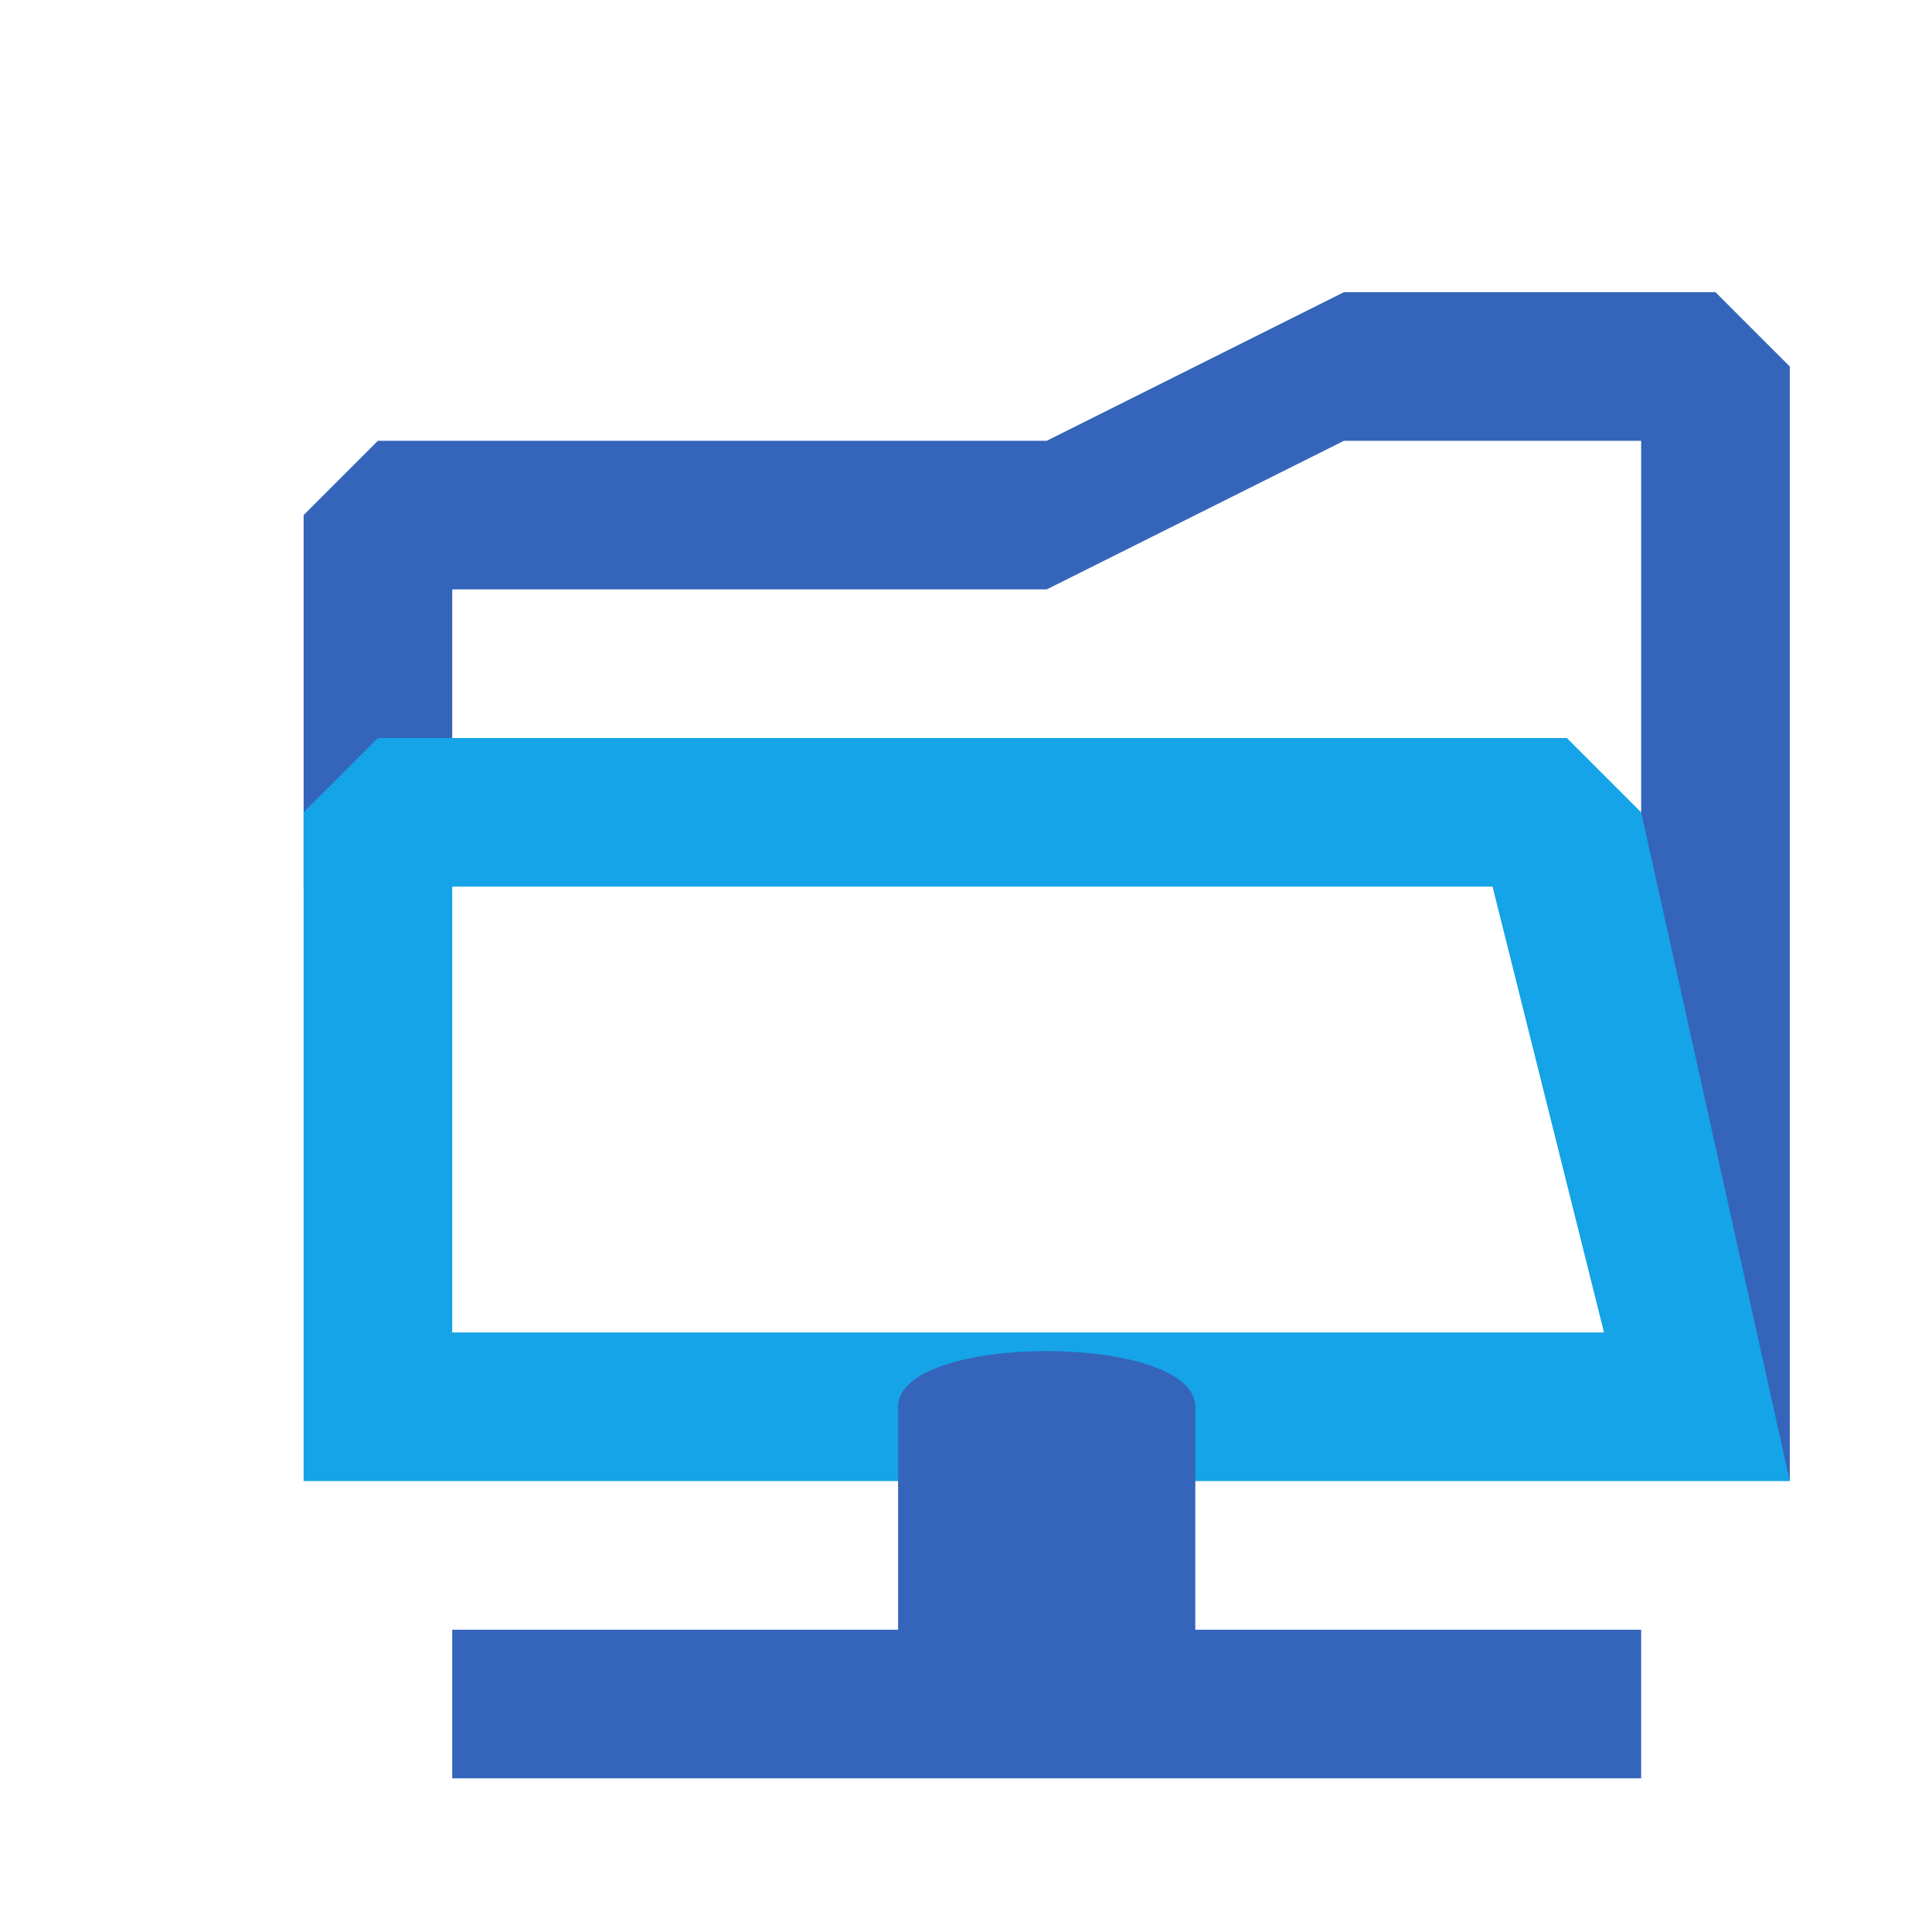
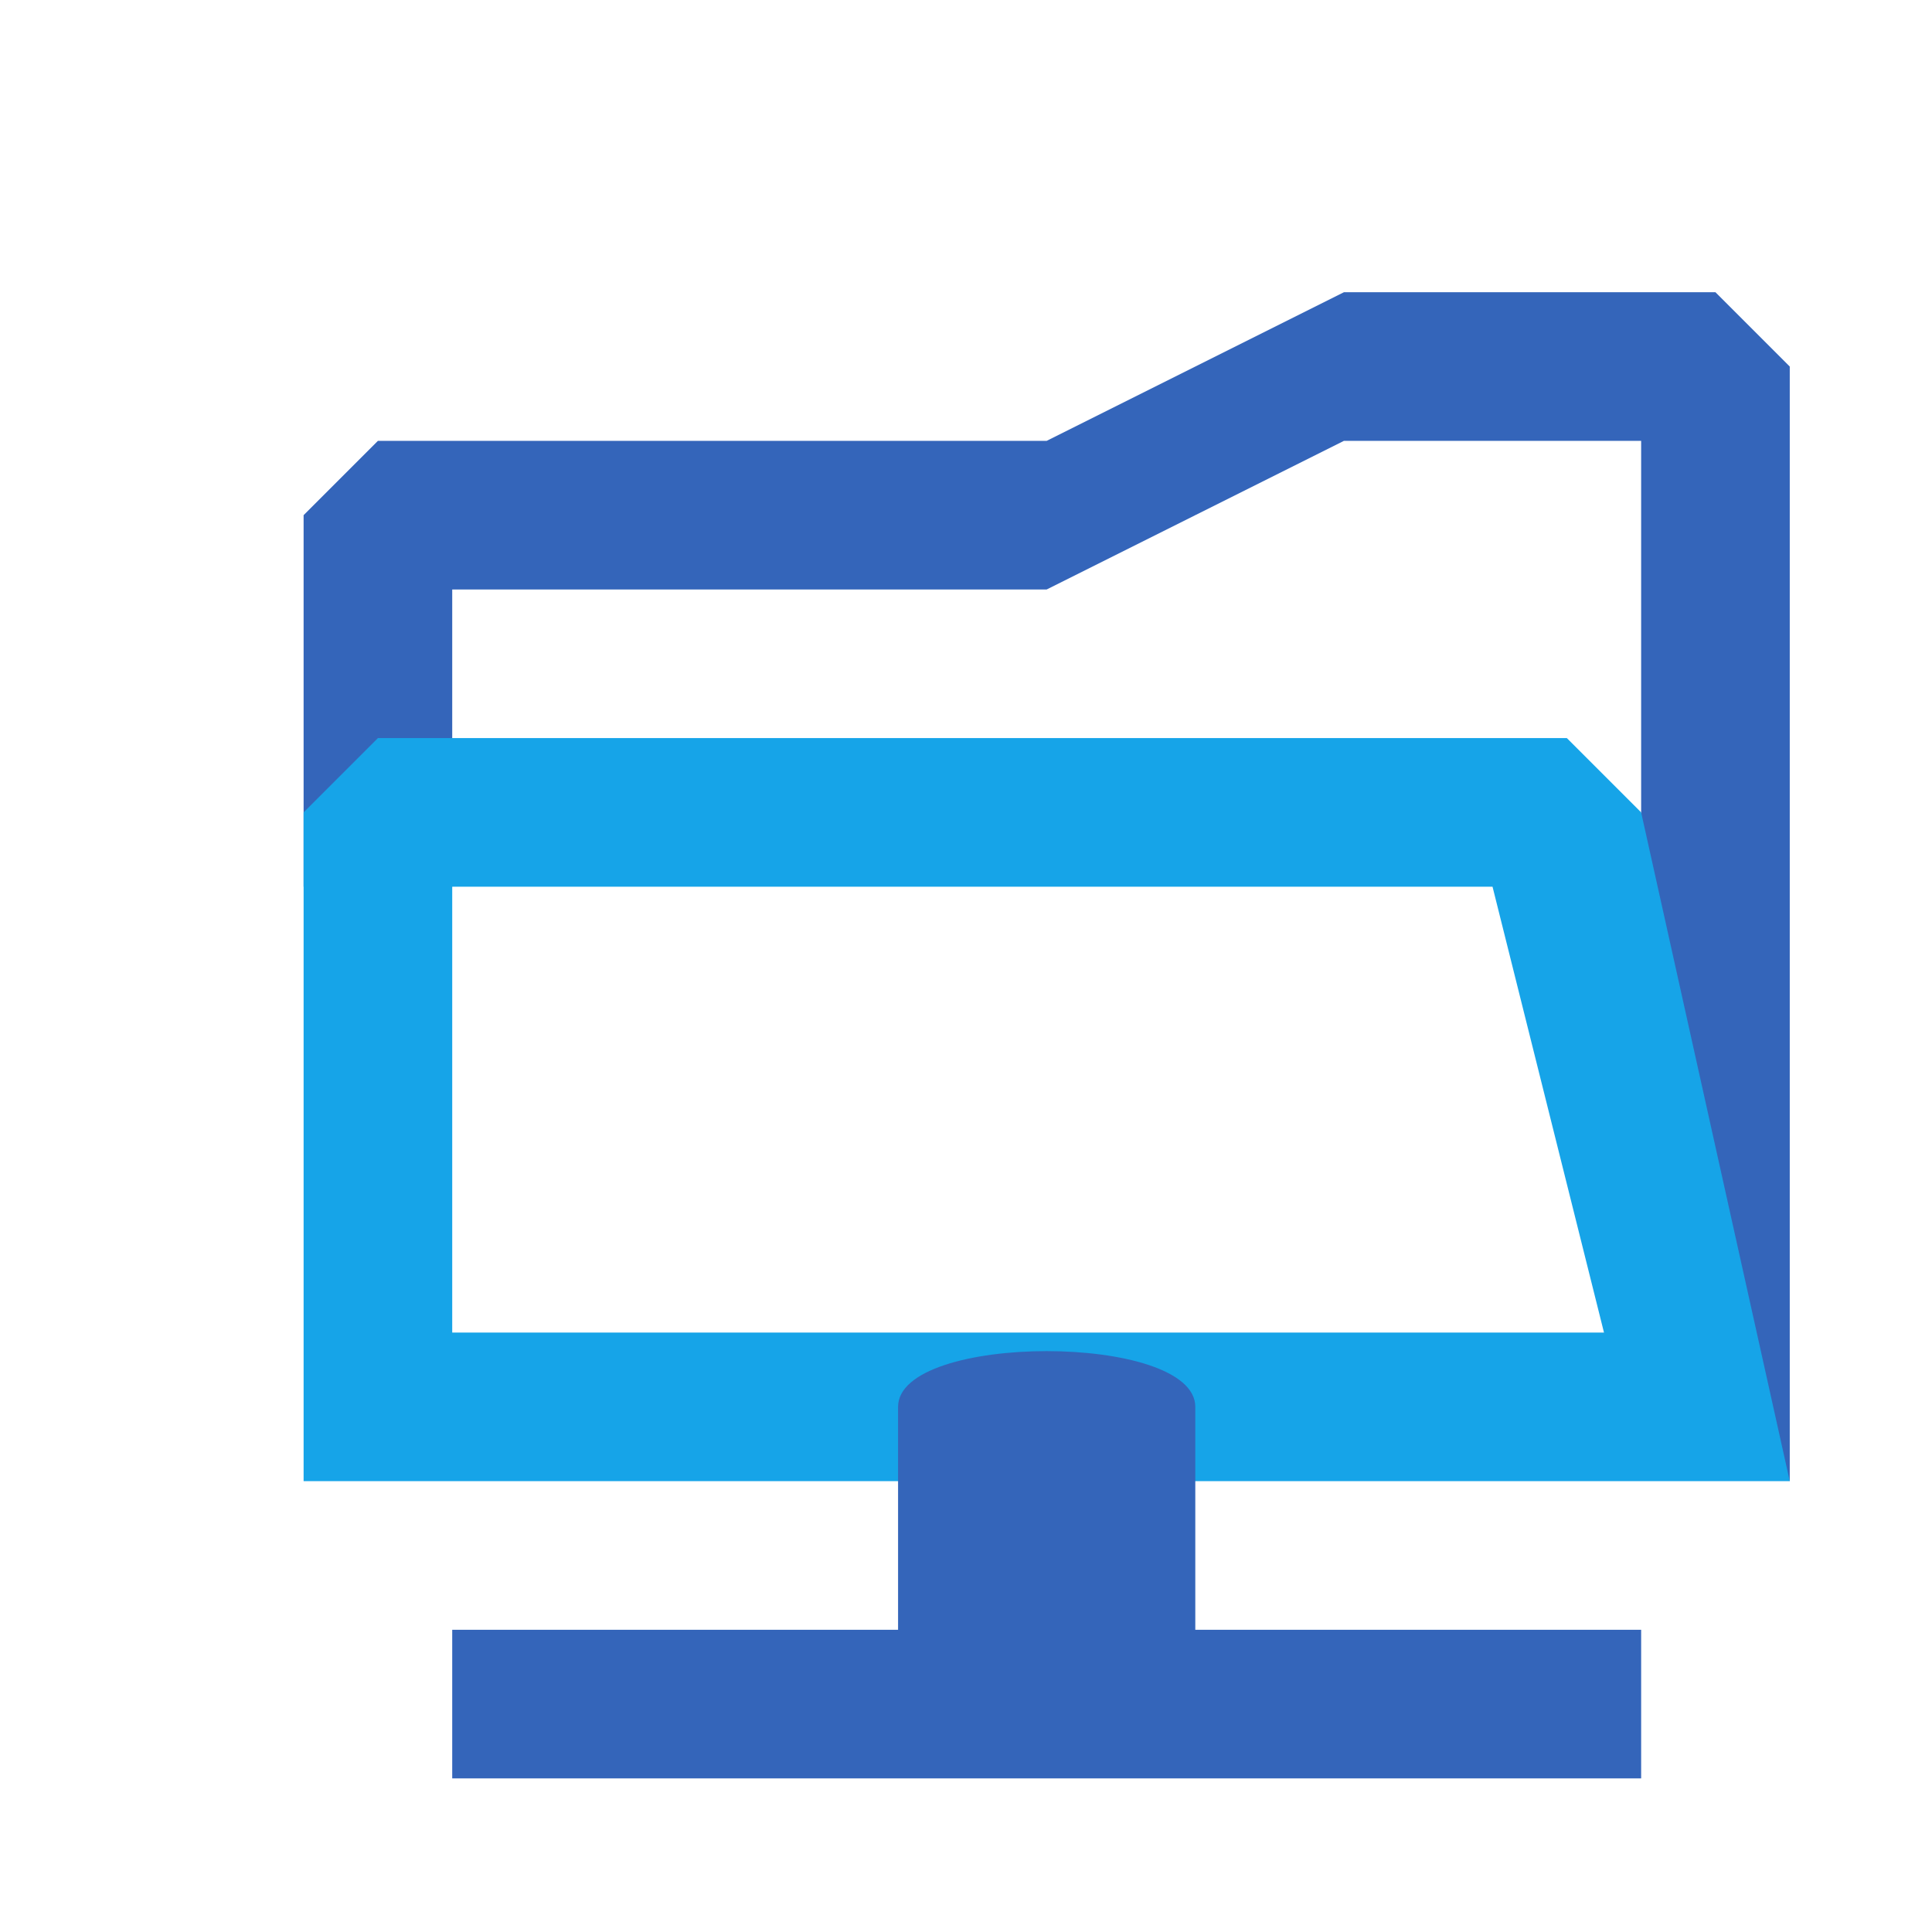
- <svg xmlns="http://www.w3.org/2000/svg" width="13" height="13">
-   <path fill="#3465ba" d="M12.043 2.466v7.5l-1-.987V2.966h-2l-2 1h-4v2h-1v-2.5l.5-.5h4.5l2-1h2.5z" />
-   <path fill="#16a4e8" d="M7.043 4.966h3.5l.5.5 1 4.5h-10v-4.5l.5-.5zm0 1h-4v3h7.75l-.75-3h-2z" />
-   <path fill="#3465ba" d="M11.043 10.966v1h-8v-1z" />
-   <path fill="#3465ba" d="M8.043 9.466v2h-2v-2c0-.5 2-.5 2 0z" />
+ <svg xmlns="http://www.w3.org/2000/svg" height="13" width="13" version="1.1">
+   <g transform="translate(-136.3571,-374.4336)">
+     <path style="opacity:1;fill:#3465ba;" d="m148.4,376.9,0,7.5-1-0.987,0-6.013-2,0-2,1-4-0,0,2-1,0,0-2.5,0.5-0.5,4.5,0,2-1,2.5,0z" />
+     <path style="opacity:1;fill:#16a4e8;" d="m143.4,379.4,1-0,2.5,0,0.5,0.5,1,4.5-10-0,0-4.5,0.5-0.5zm0,1-4-0,0,3,7.75-0-0.75-3-2,0z" />
+     <path style="opacity:1;fill:#3465ba;" d="m147.4,385.4,0,1-8,0,0-1z" />
+     <path style="opacity:1;fill:#3465ba;" d="m144.4,383.9,0,2-2,0,0-2c0-0.5,2-0.5,2,0z" />
+   </g>
</svg>
